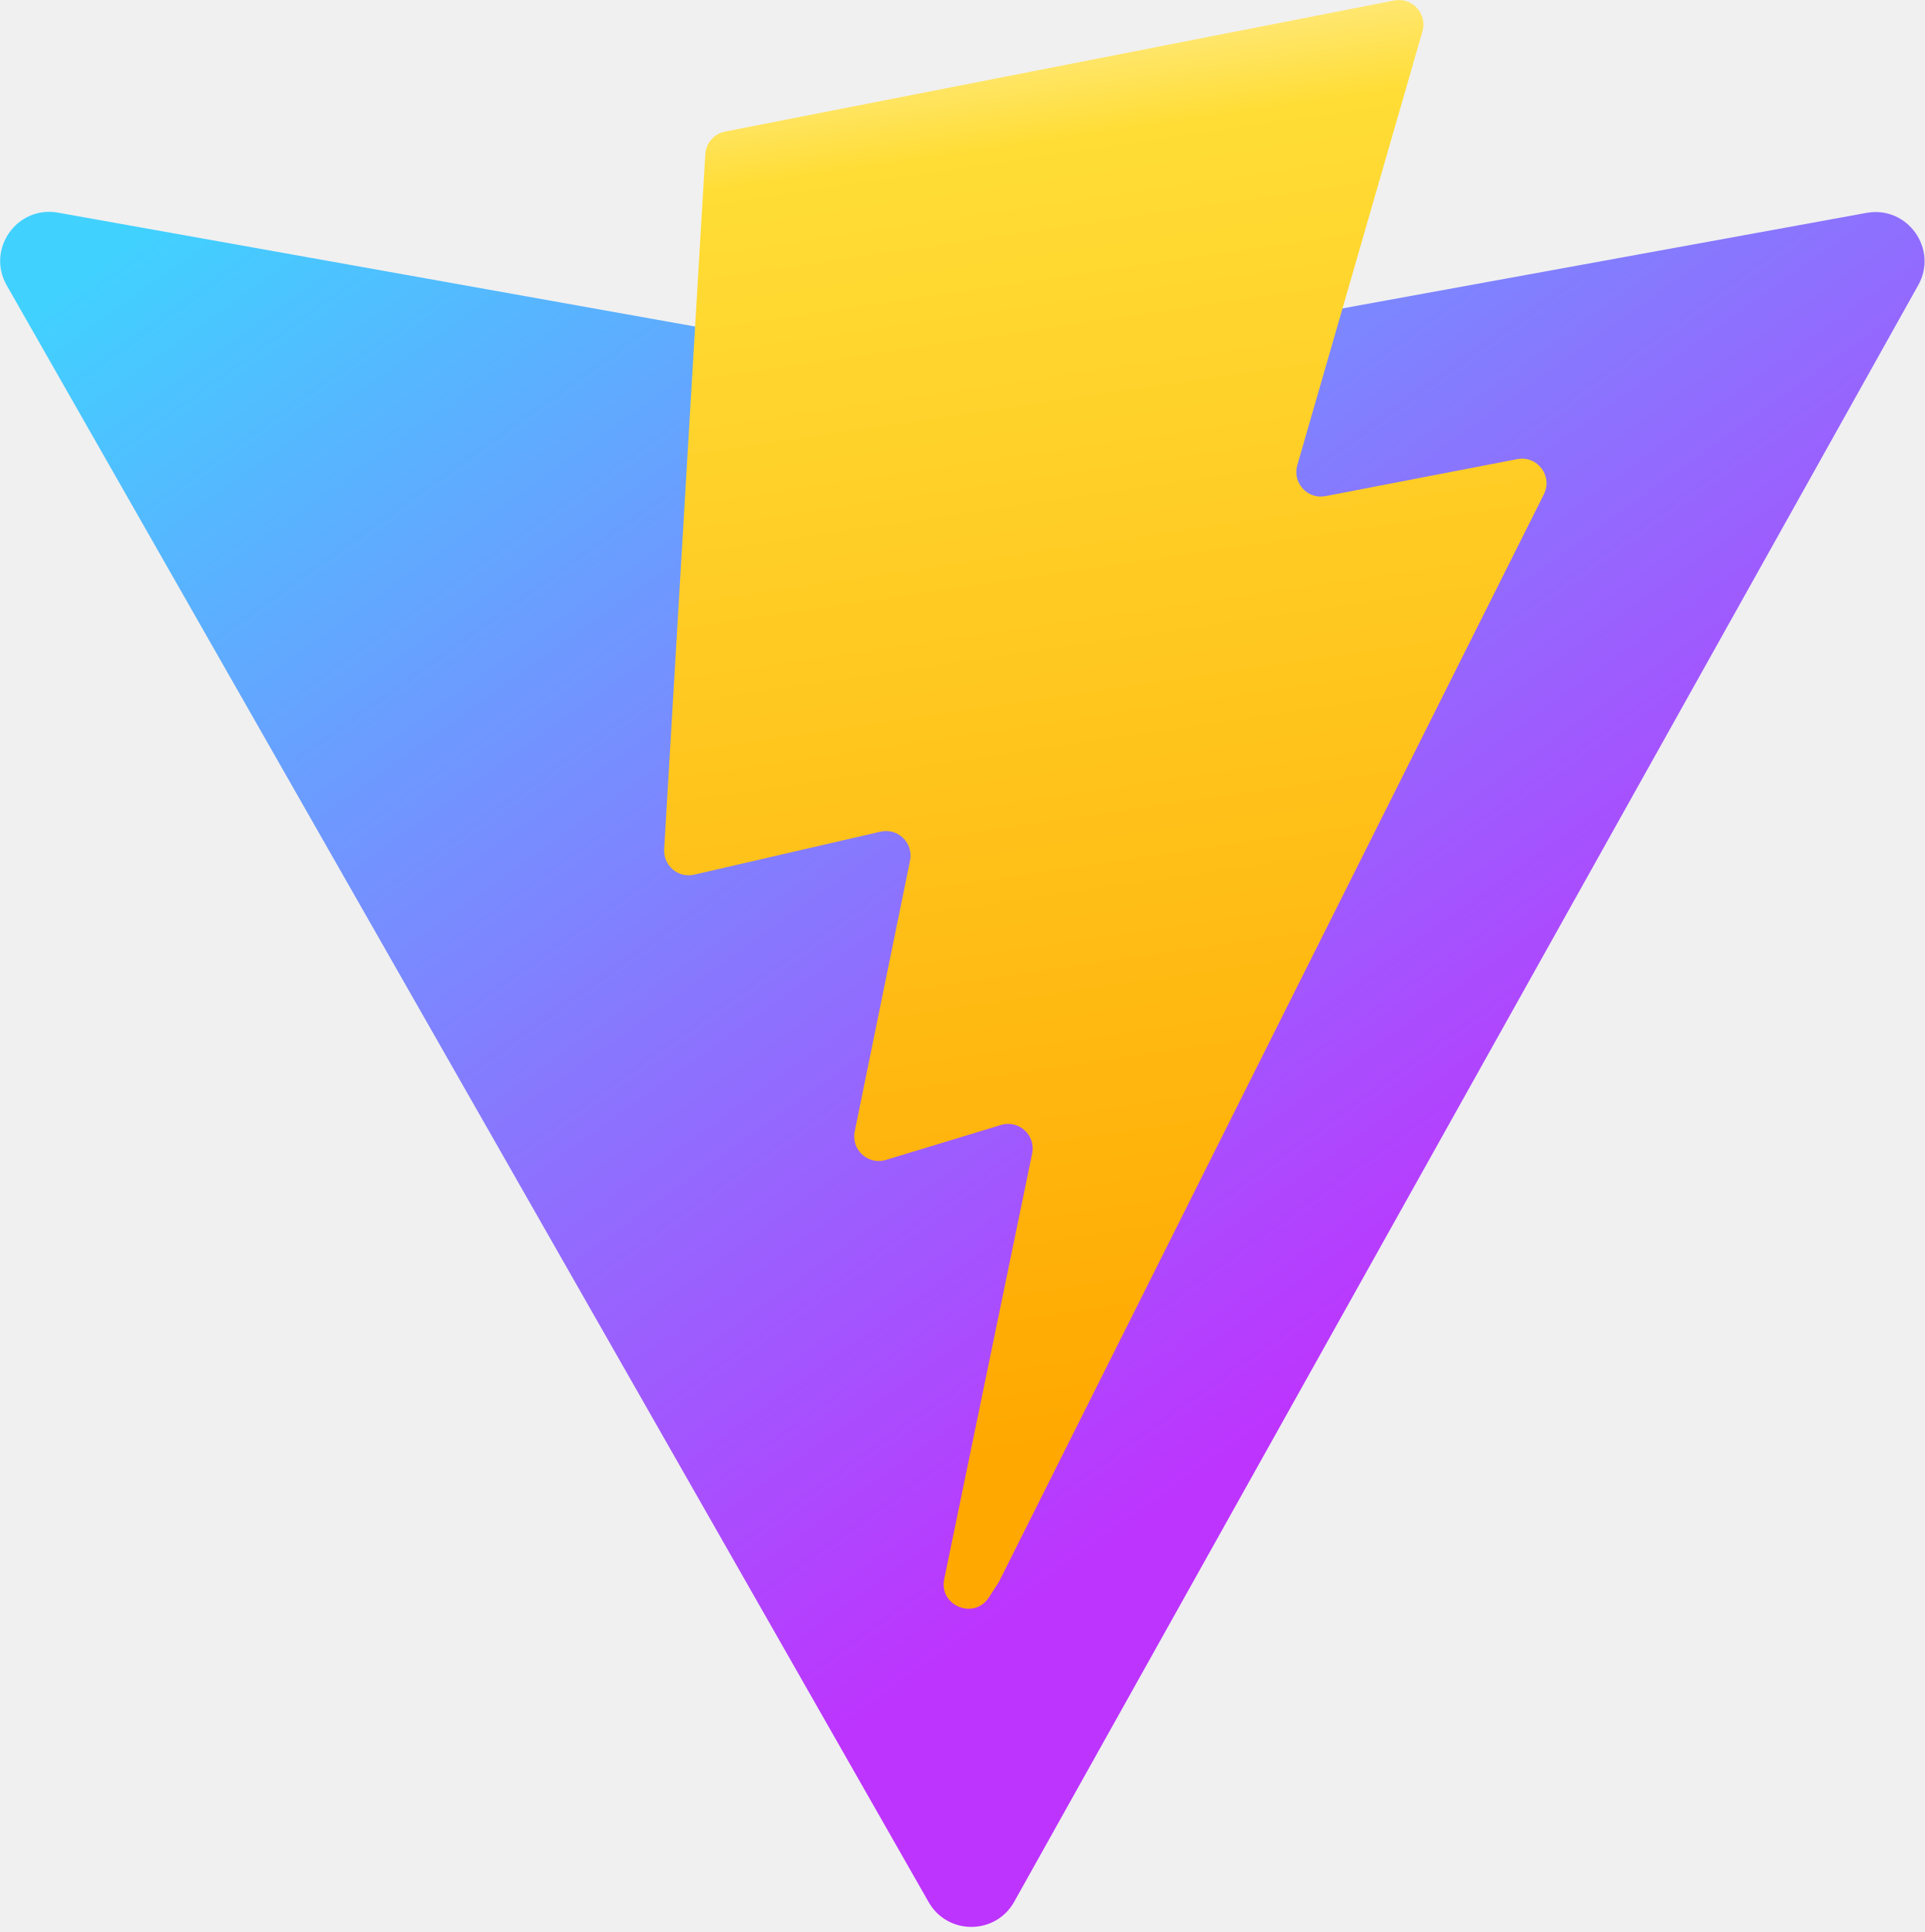
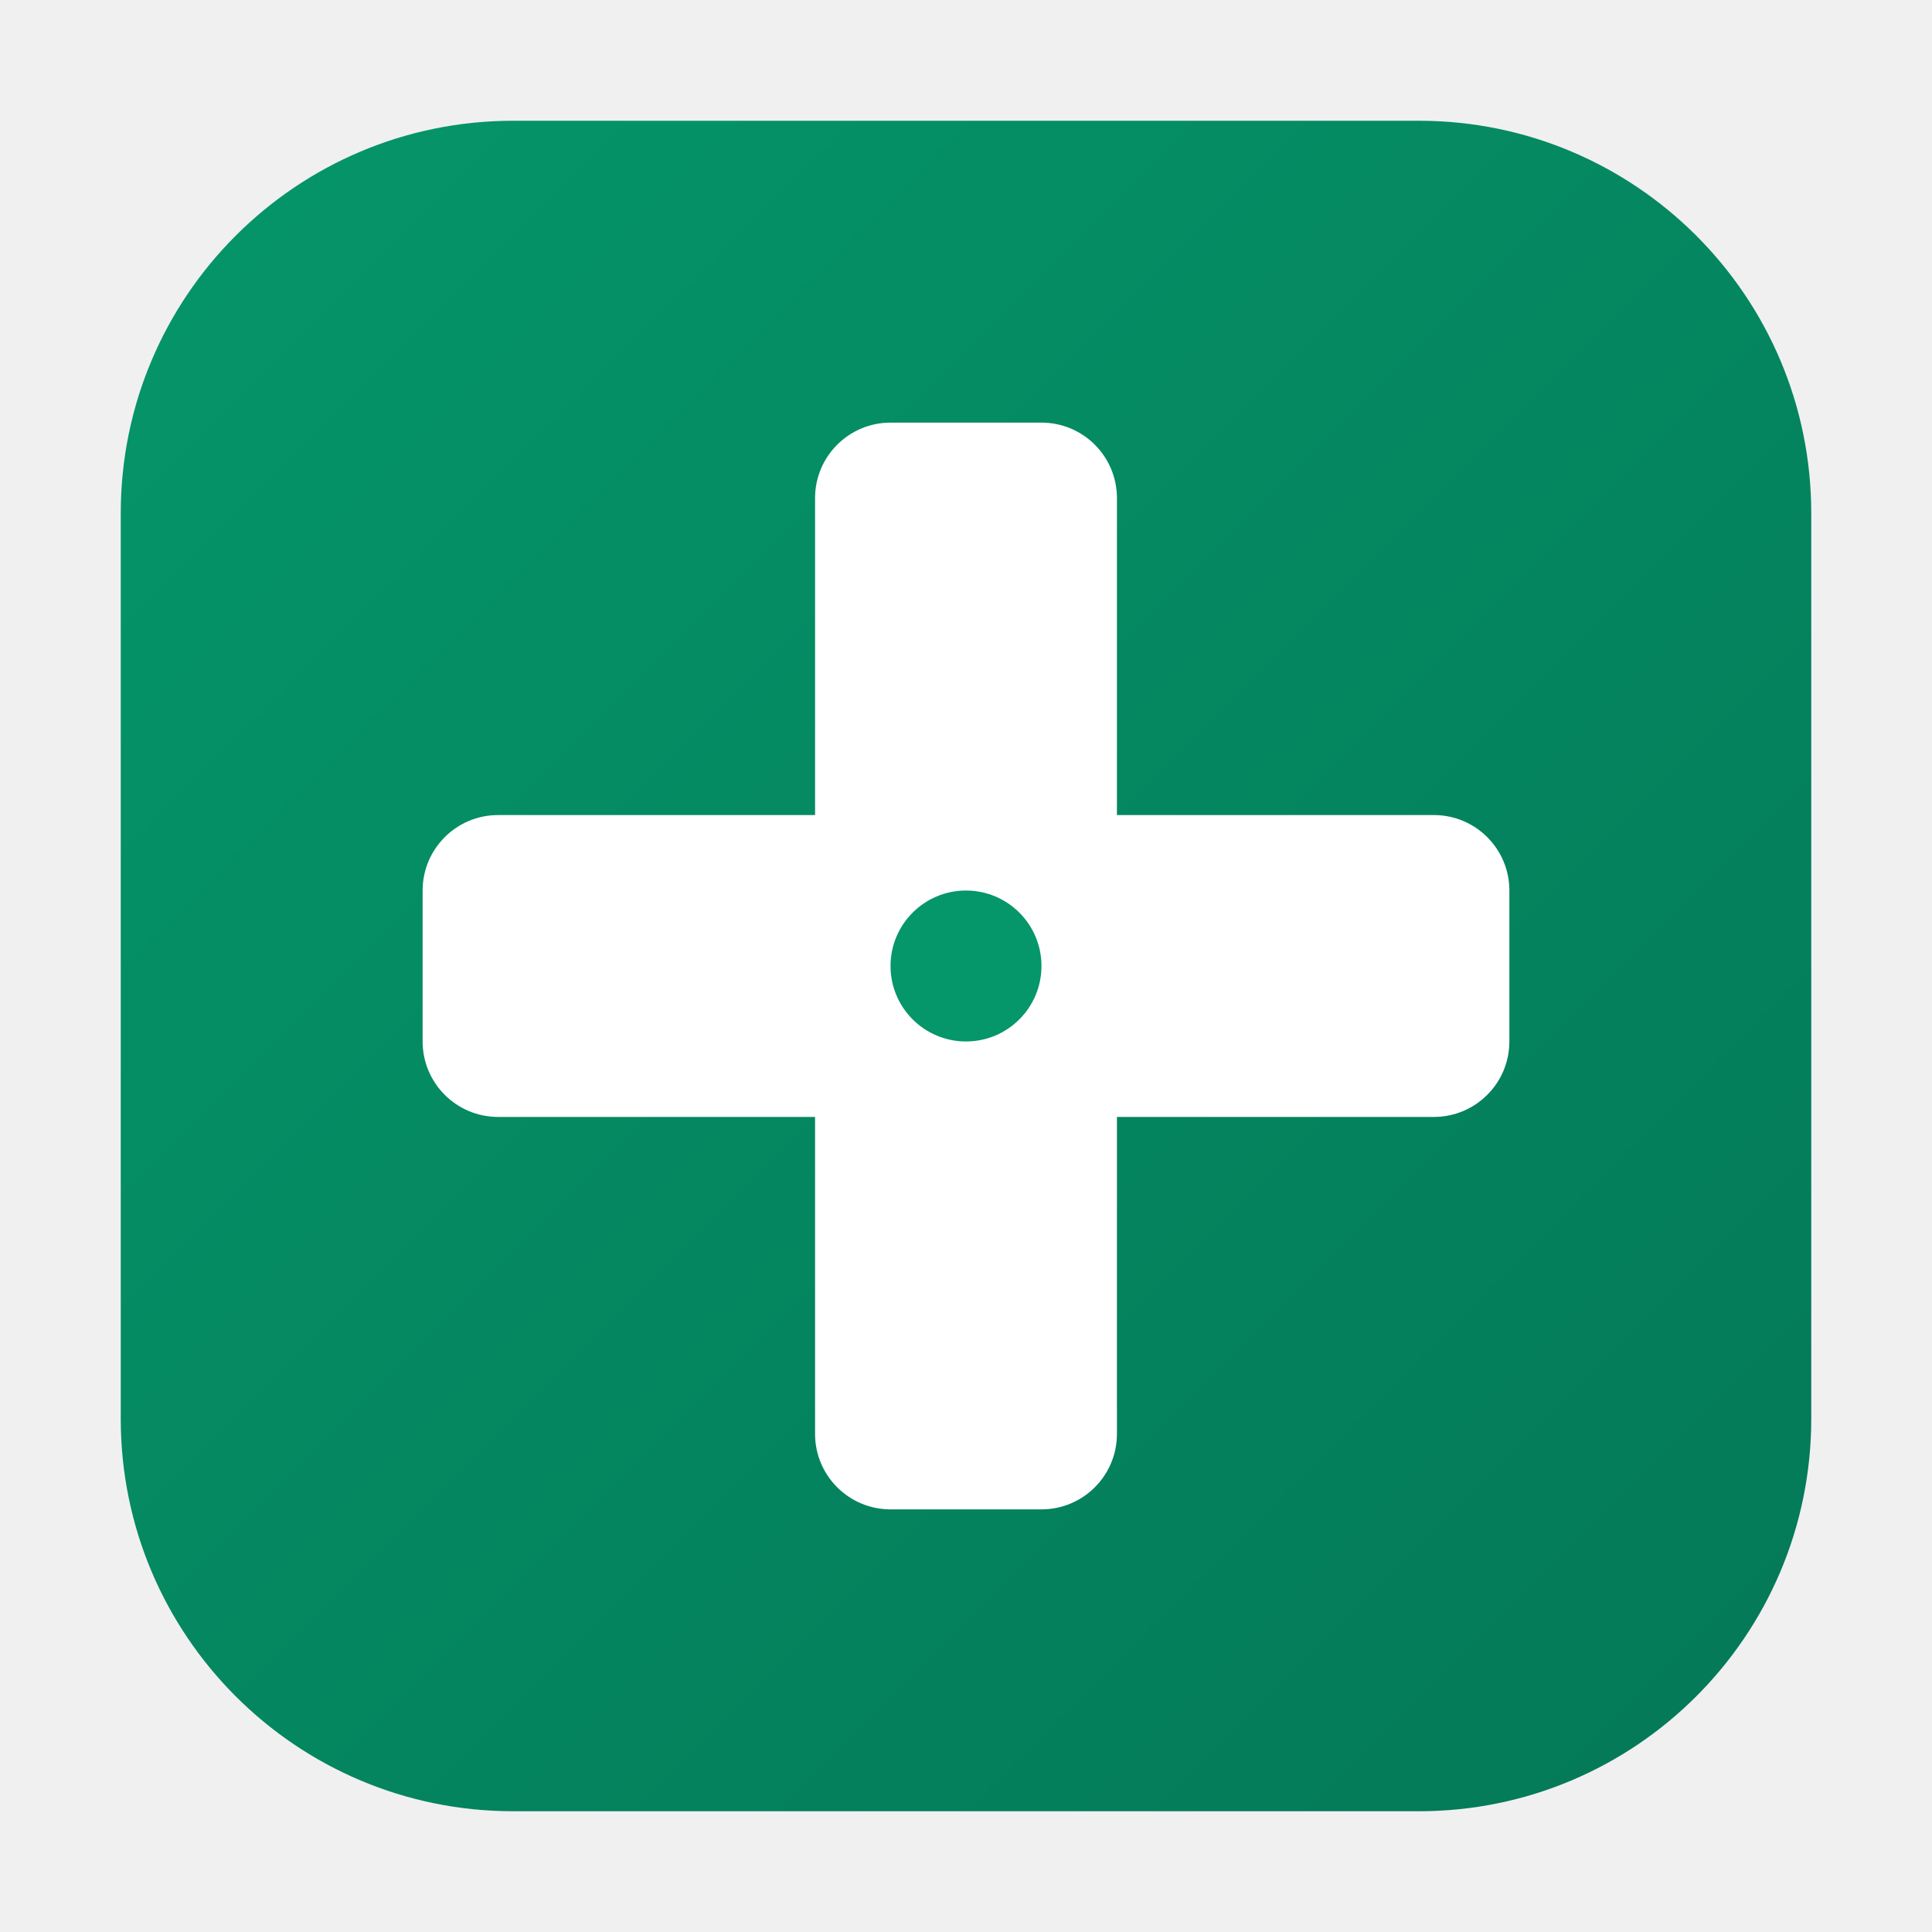
- <svg xmlns="http://www.w3.org/2000/svg" aria-hidden="true" role="img" class="iconify iconify--logos" width="31.88" height="32" preserveAspectRatio="xMidYMid meet" viewBox="0 0 256 257">
+ <svg xmlns="http://www.w3.org/2000/svg" viewBox="0 0 256 256" width="256" height="256">
  <defs>
-     <linearGradient id="IconifyId1813088fe1fbc01fb466" x1="-.828%" x2="57.636%" y1="7.652%" y2="78.411%">
-       <stop offset="0%" stop-color="#41D1FF" />
-       <stop offset="100%" stop-color="#BD34FE" />
-     </linearGradient>
-     <linearGradient id="IconifyId1813088fe1fbc01fb467" x1="43.376%" x2="50.316%" y1="2.242%" y2="89.03%">
-       <stop offset="0%" stop-color="#FFEA83" />
-       <stop offset="8.333%" stop-color="#FFDD35" />
-       <stop offset="100%" stop-color="#FFA800" />
+     <linearGradient id="hospitalGrad" x1="0%" y1="0%" x2="100%" y2="100%">
+       <stop offset="0%" stop-color="#059669" />
+       <stop offset="100%" stop-color="#047857" />
    </linearGradient>
  </defs>
-   <path fill="url(#IconifyId1813088fe1fbc01fb466)" d="M255.153 37.938L134.897 252.976c-2.483 4.44-8.862 4.466-11.382.048L.875 37.958c-2.746-4.814 1.371-10.646 6.827-9.67l120.385 21.517a6.537 6.537 0 0 0 2.322-.004l117.867-21.483c5.438-.991 9.574 4.796 6.877 9.62Z" />
-   <path fill="url(#IconifyId1813088fe1fbc01fb467)" d="M185.432.063L96.44 17.501a3.268 3.268 0 0 0-2.634 3.014l-5.474 92.456a3.268 3.268 0 0 0 3.997 3.378l24.777-5.718c2.318-.535 4.413 1.507 3.936 3.838l-7.361 36.047c-.495 2.426 1.782 4.5 4.151 3.78l15.304-4.649c2.372-.72 4.652 1.36 4.15 3.788l-11.698 56.621c-.732 3.542 3.979 5.473 5.943 2.437l1.313-2.028l72.516-144.72c1.215-2.423-.88-5.186-3.54-4.672l-25.505 4.922c-2.396.462-4.435-1.77-3.759-4.114l16.646-57.705c.677-2.35-1.37-4.583-3.769-4.113Z" />
+   <rect x="16" y="16" width="224" height="224" rx="52" fill="url(#hospitalGrad)" />
+   <rect x="108" y="60" width="40" height="136" rx="10" fill="#000000" opacity="0.1" />
+   <rect x="60" y="108" width="136" height="40" rx="10" fill="#000000" opacity="0.1" />
+   <rect x="108" y="56" width="40" height="144" rx="10" fill="#ffffff" />
+   <rect x="56" y="108" width="144" height="40" rx="10" fill="#ffffff" />
+   <circle cx="128" cy="128" r="10" fill="#059669" />
</svg>
